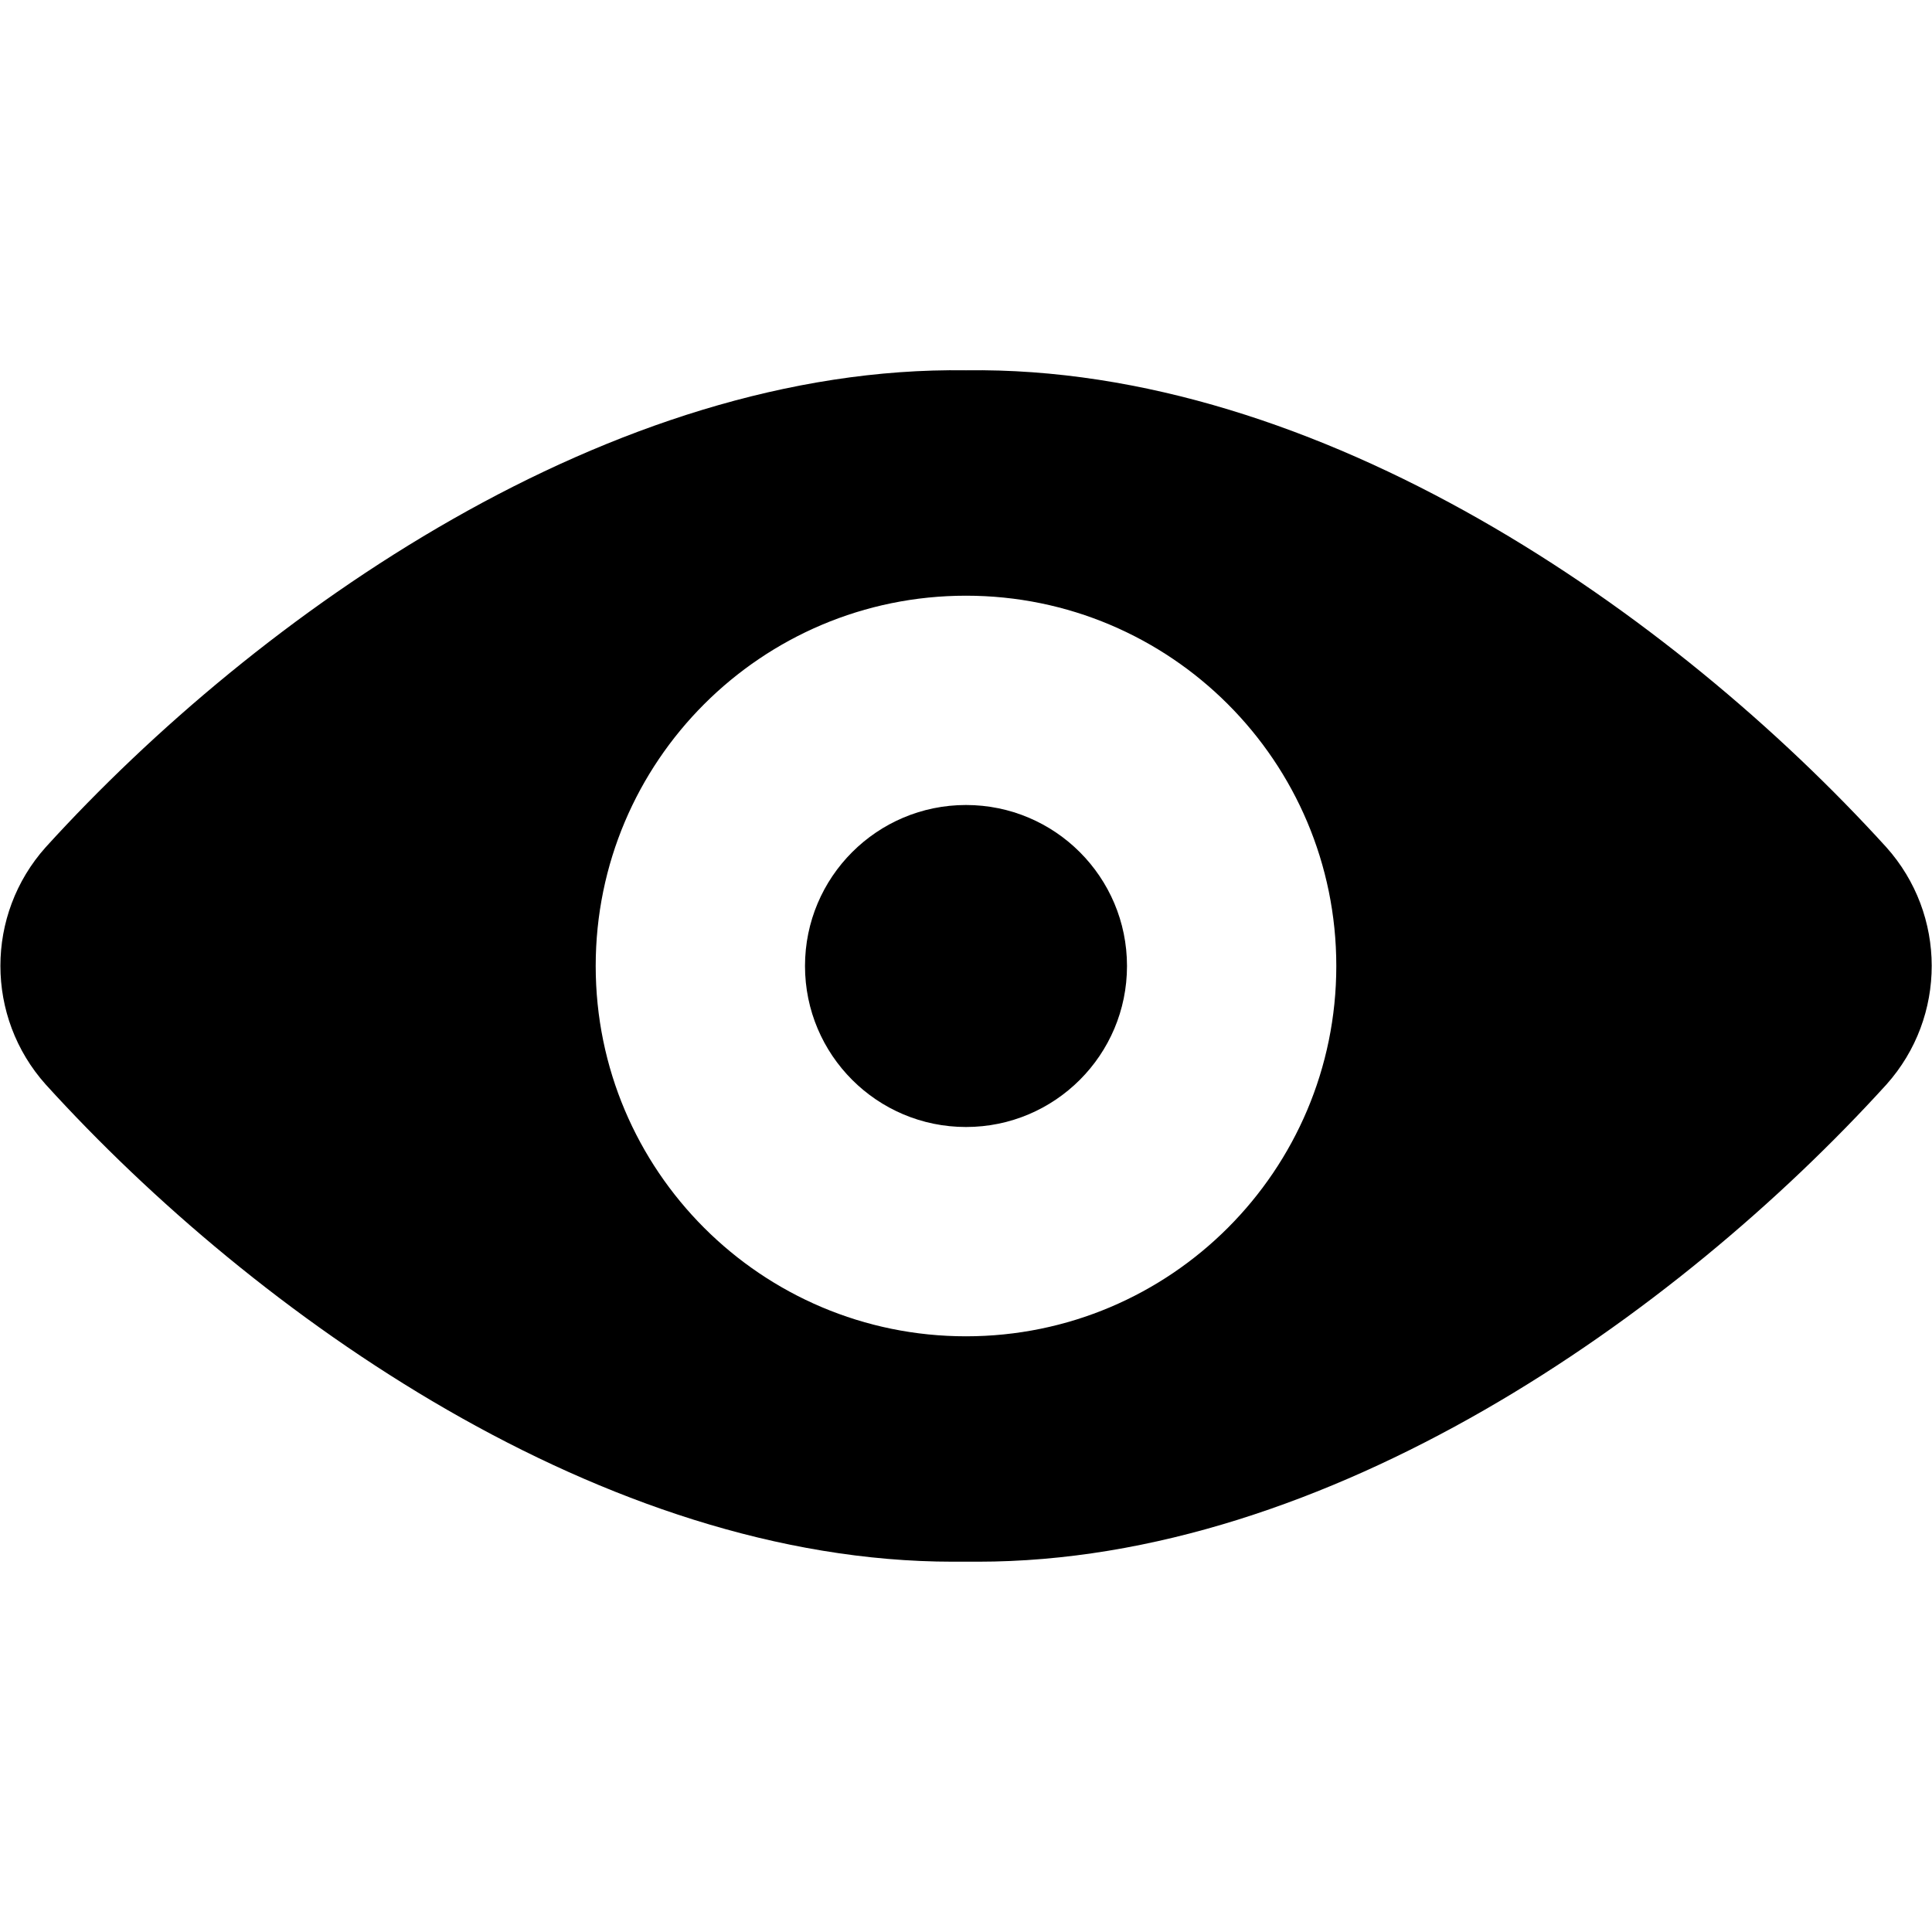
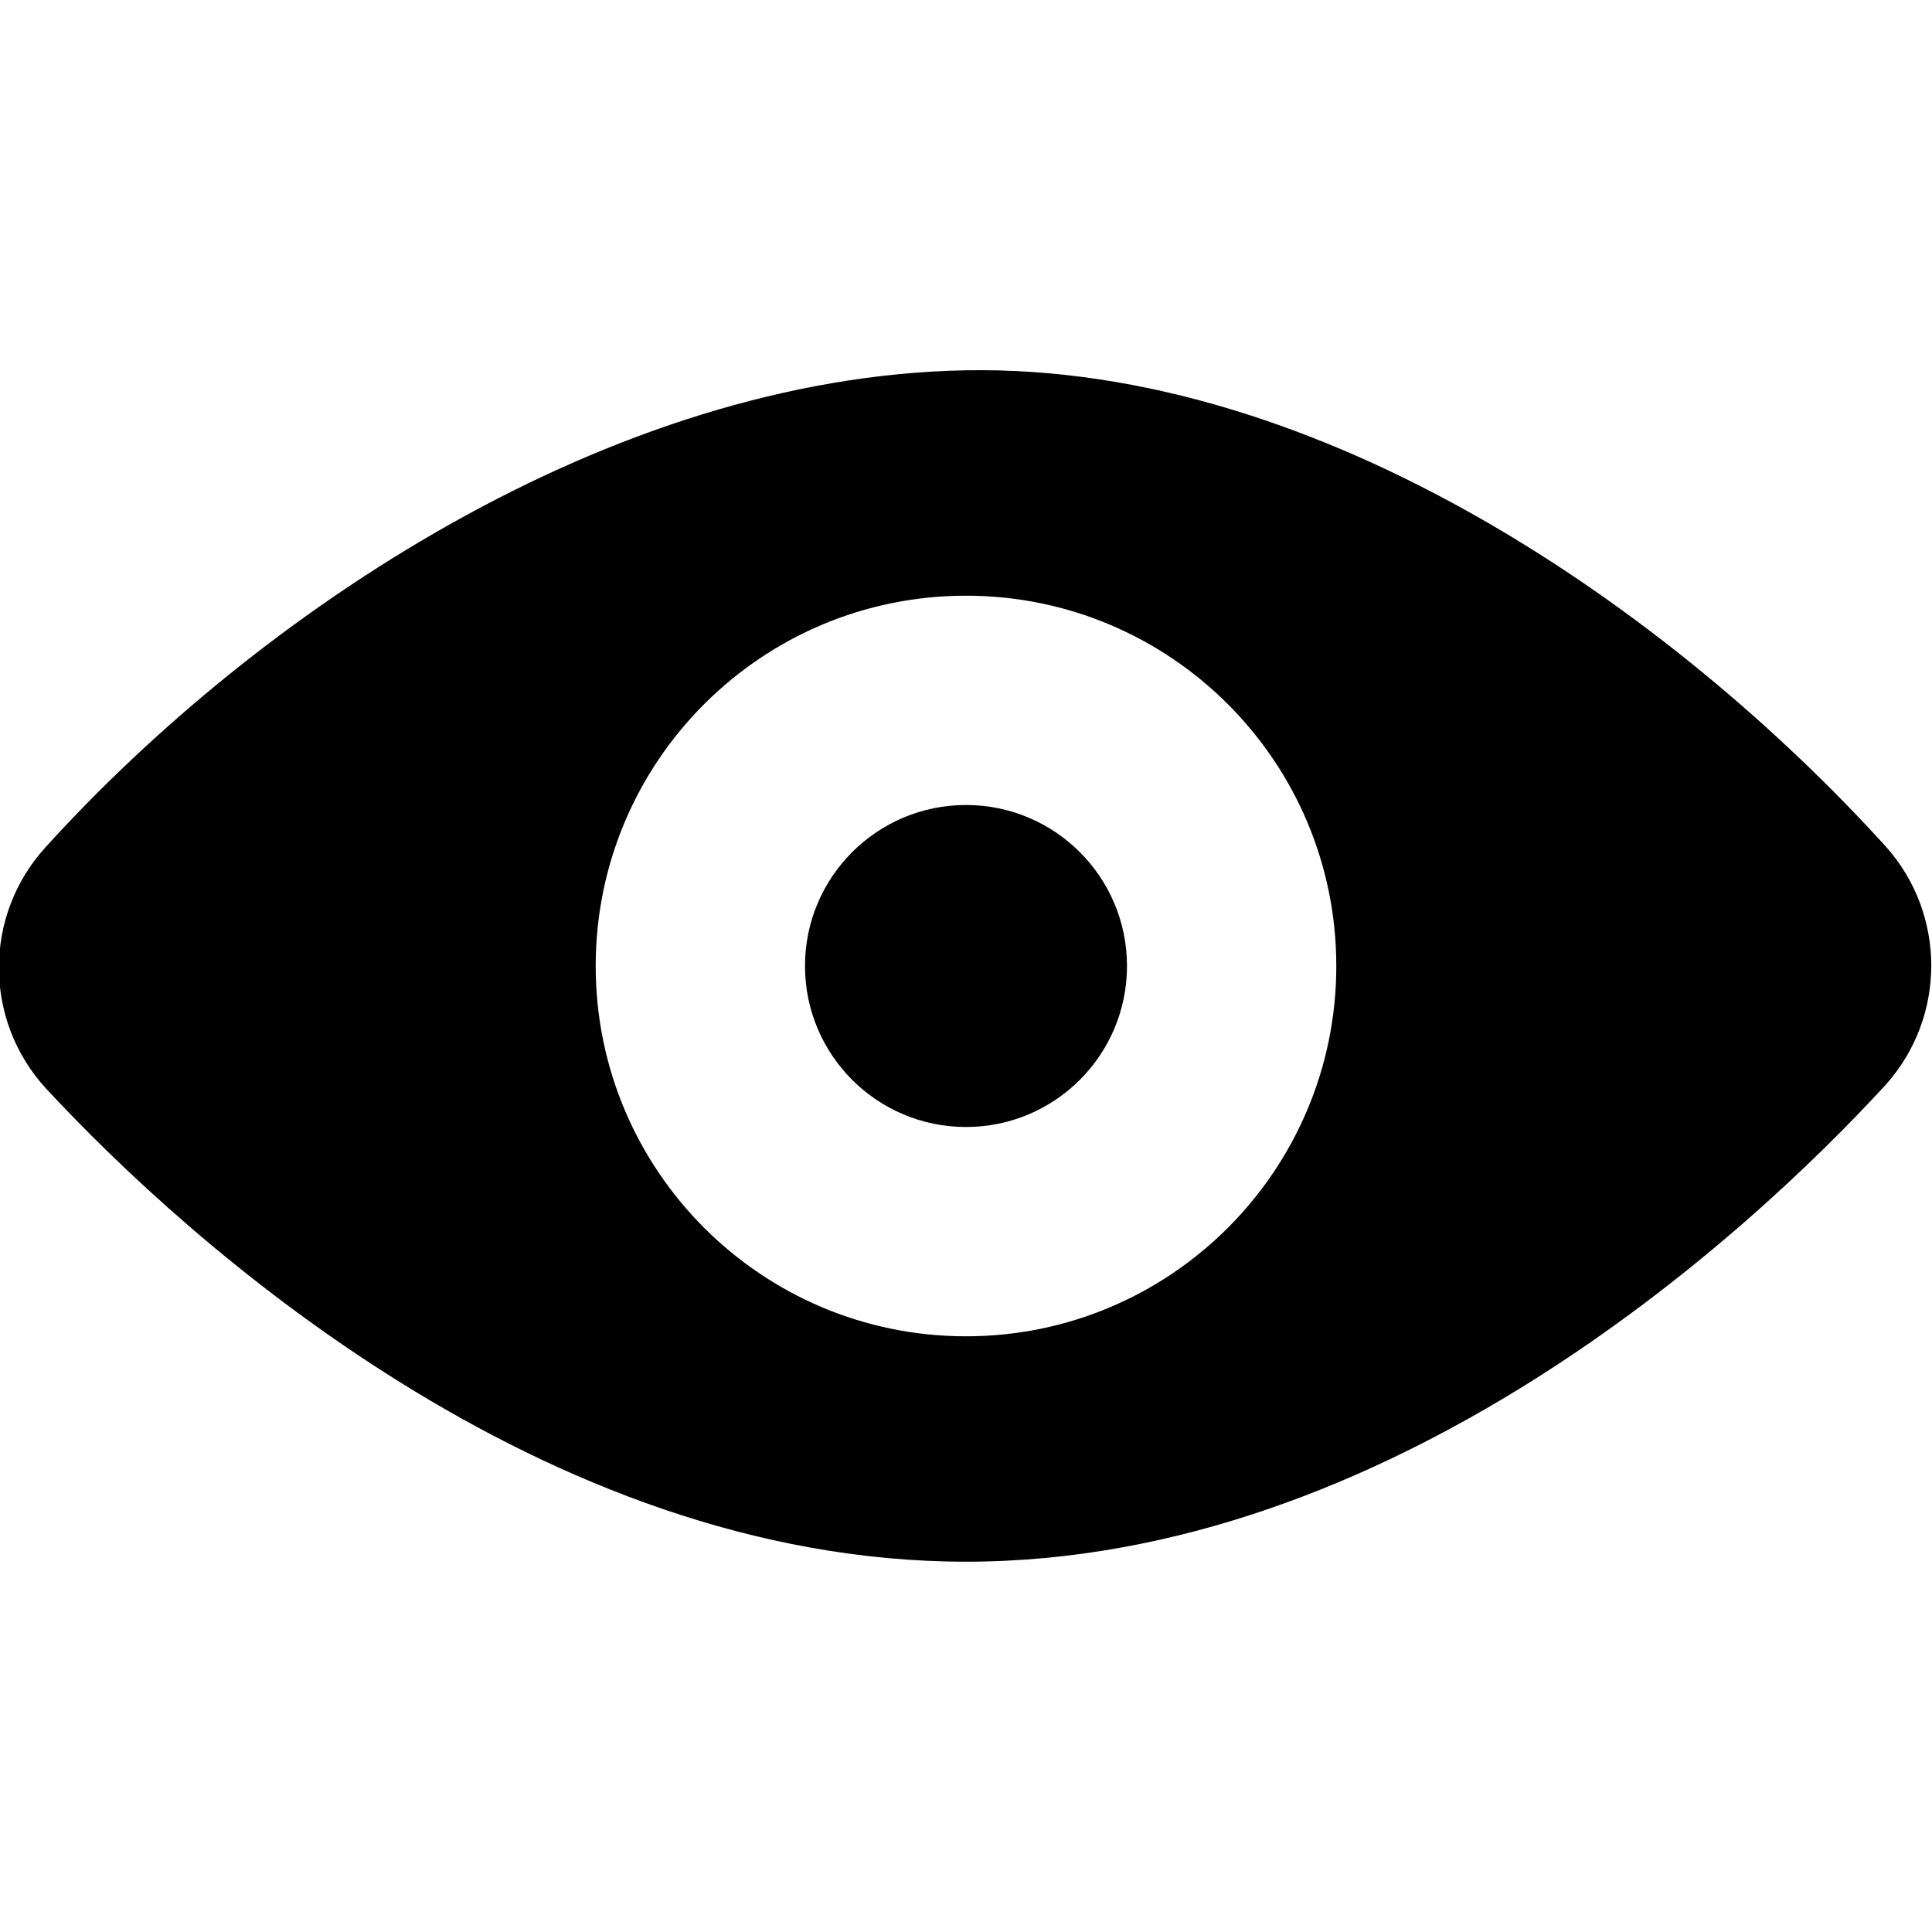
<svg xmlns="http://www.w3.org/2000/svg" viewBox="0 0 24 24">
-   <path d="M23.432,10.524C20.787,7.614,16.4,4.538,12,4.6,7.6,4.537,3.213,7.615.568,10.524a2.211,2.211,0,0,0,0,2.948C3.182,16.351,7.507,19.4,11.839,19.4h.308c4.347,0,8.671-3.049,11.288-5.929A2.21,2.21,0,0,0,23.432,10.524ZM7.4,12A4.6,4.6,0,1,1,12,16.6,4.6,4.6,0,0,1,7.4,12Z" />
-   <circle cx="12" cy="12" r="2" />
+   <g>
+     <path d="M23.43,10.52c-2.64-2.91-7-6-11.43-5.92S3.21,7.61.57,10.52a2.22,2.22,0,0,0,0,3C2.33,15.42,6.74,19.4,12,19.4s9.66-4,11.43-5.93A2.22,2.22,0,0,0,23.43,10.52ZM7.4,12A4.6,4.6,0,1,1,12,16.6,4.6,4.6,0,0,1,7.4,12Z" fill="currentColor" />
+     <circle cx="12" cy="12" r="2" fill="currentColor" />
+   </g>
</svg>
